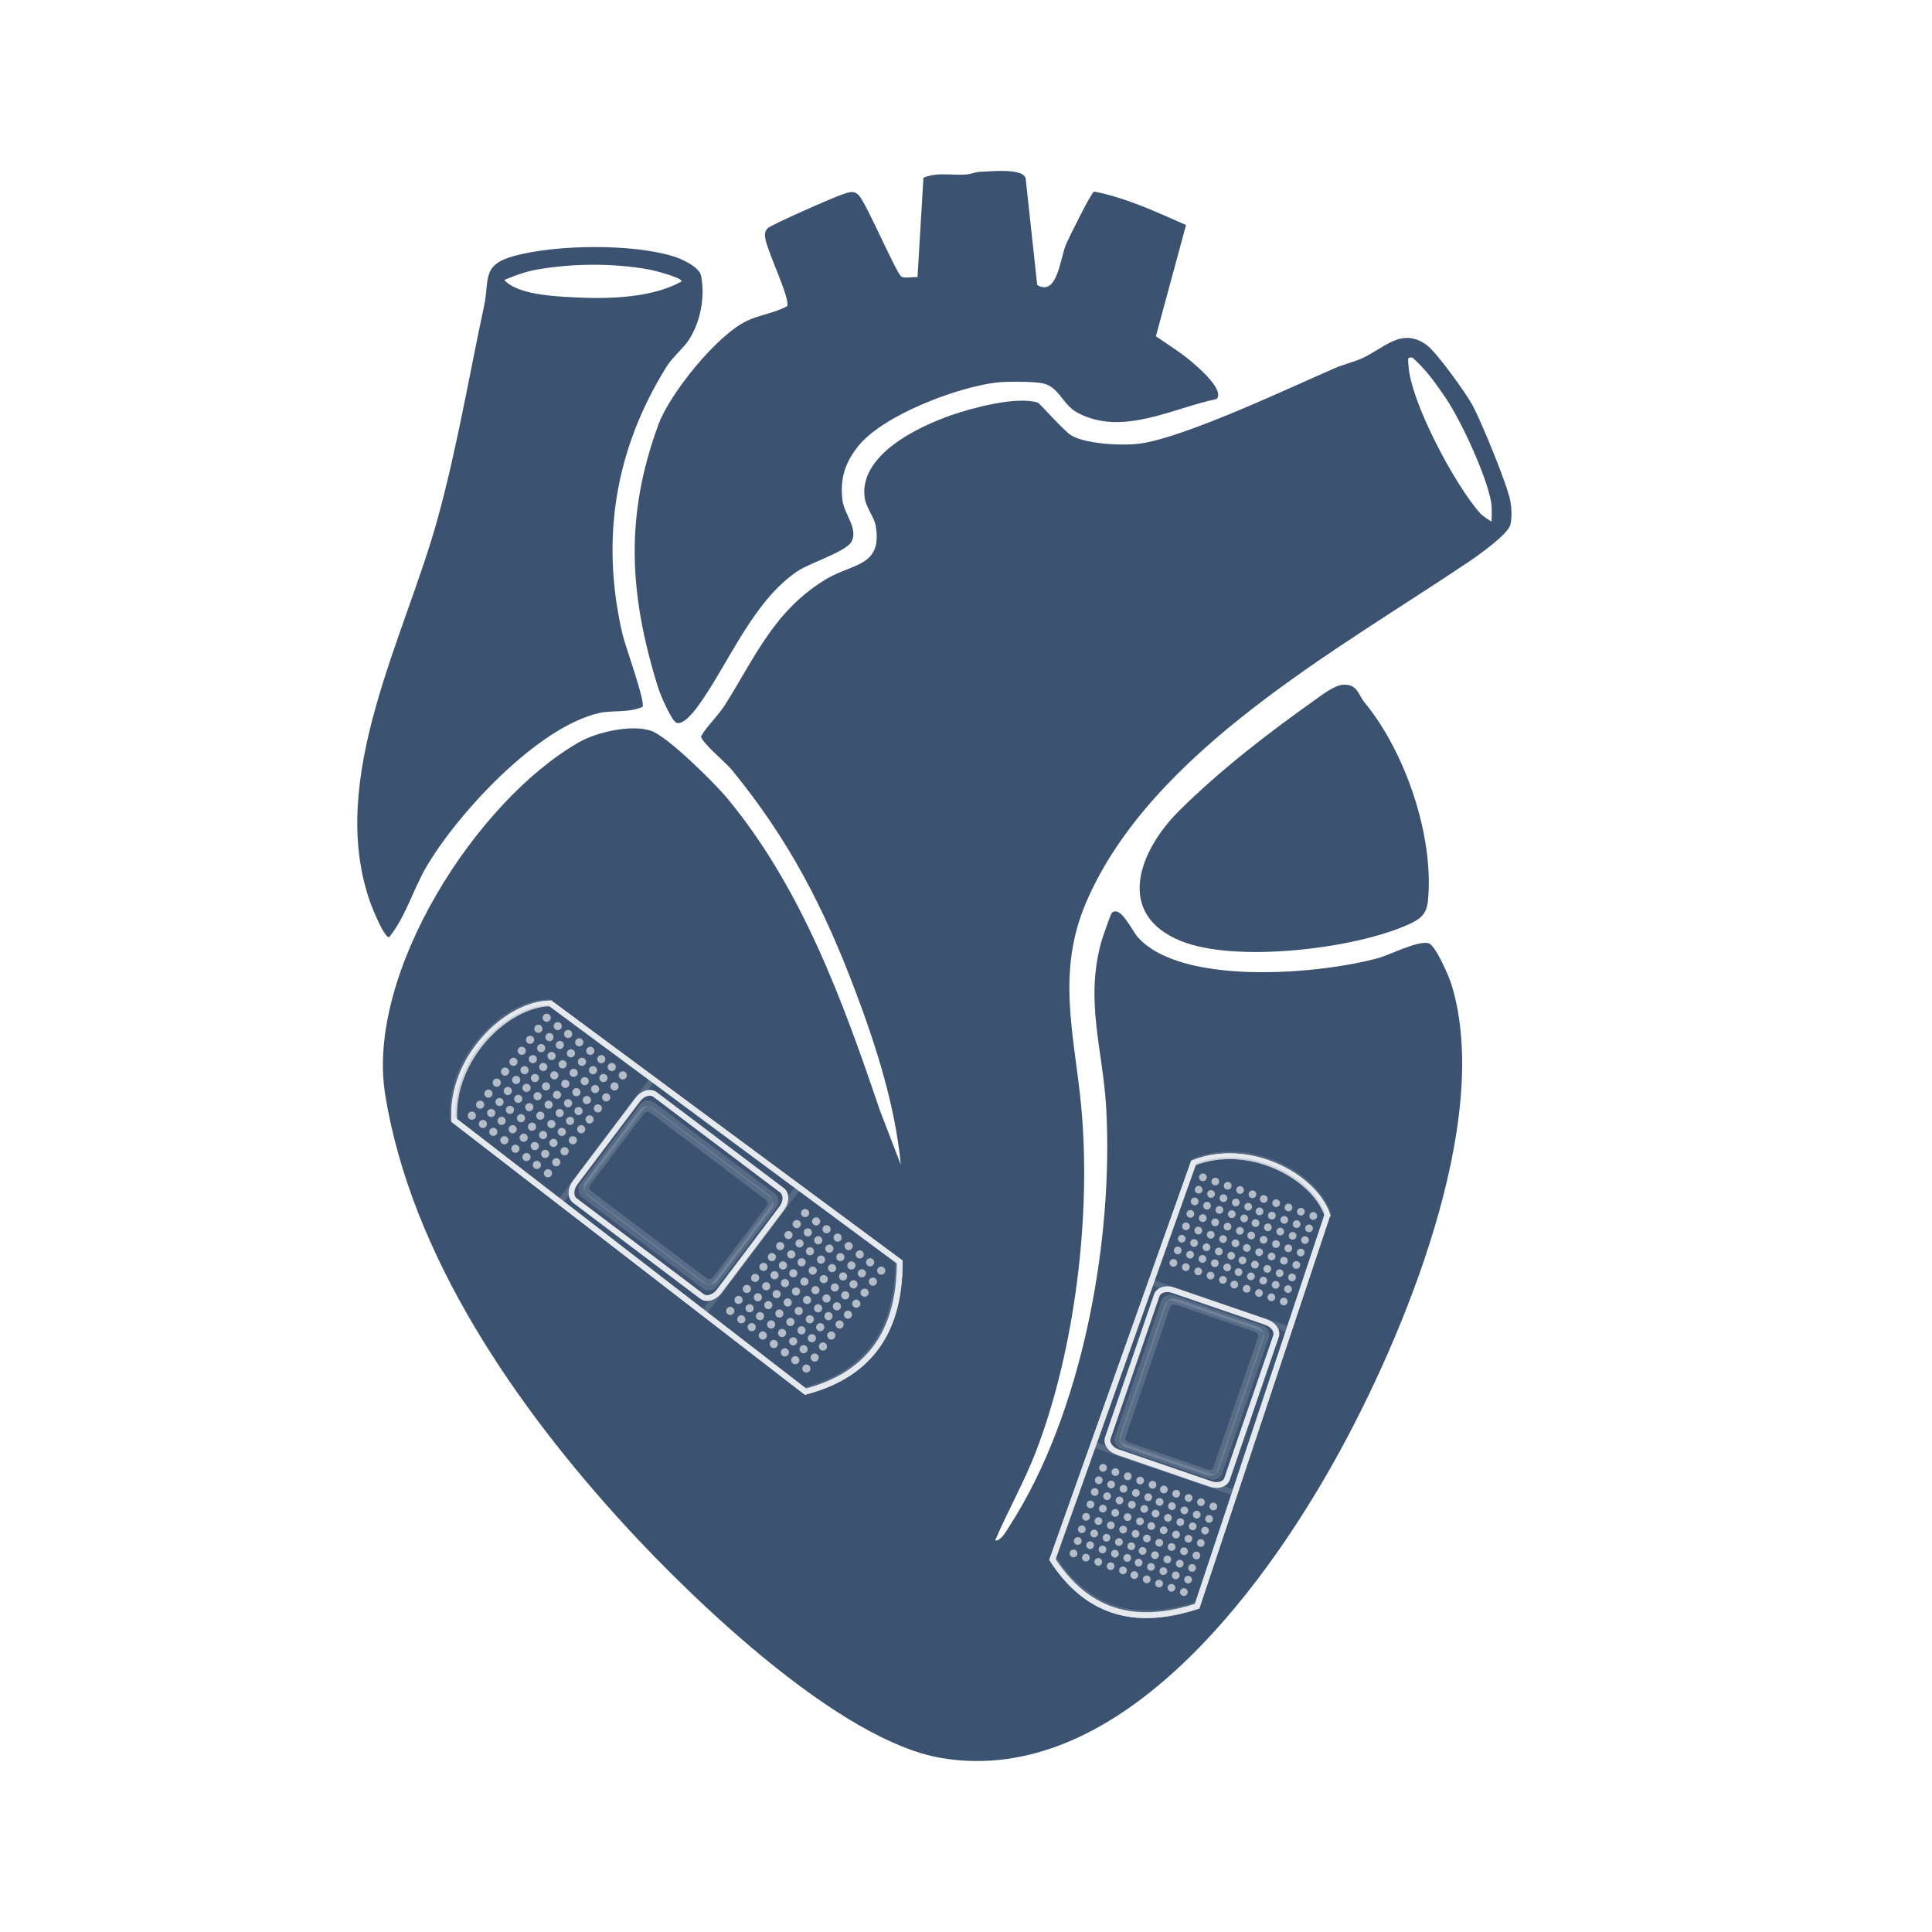
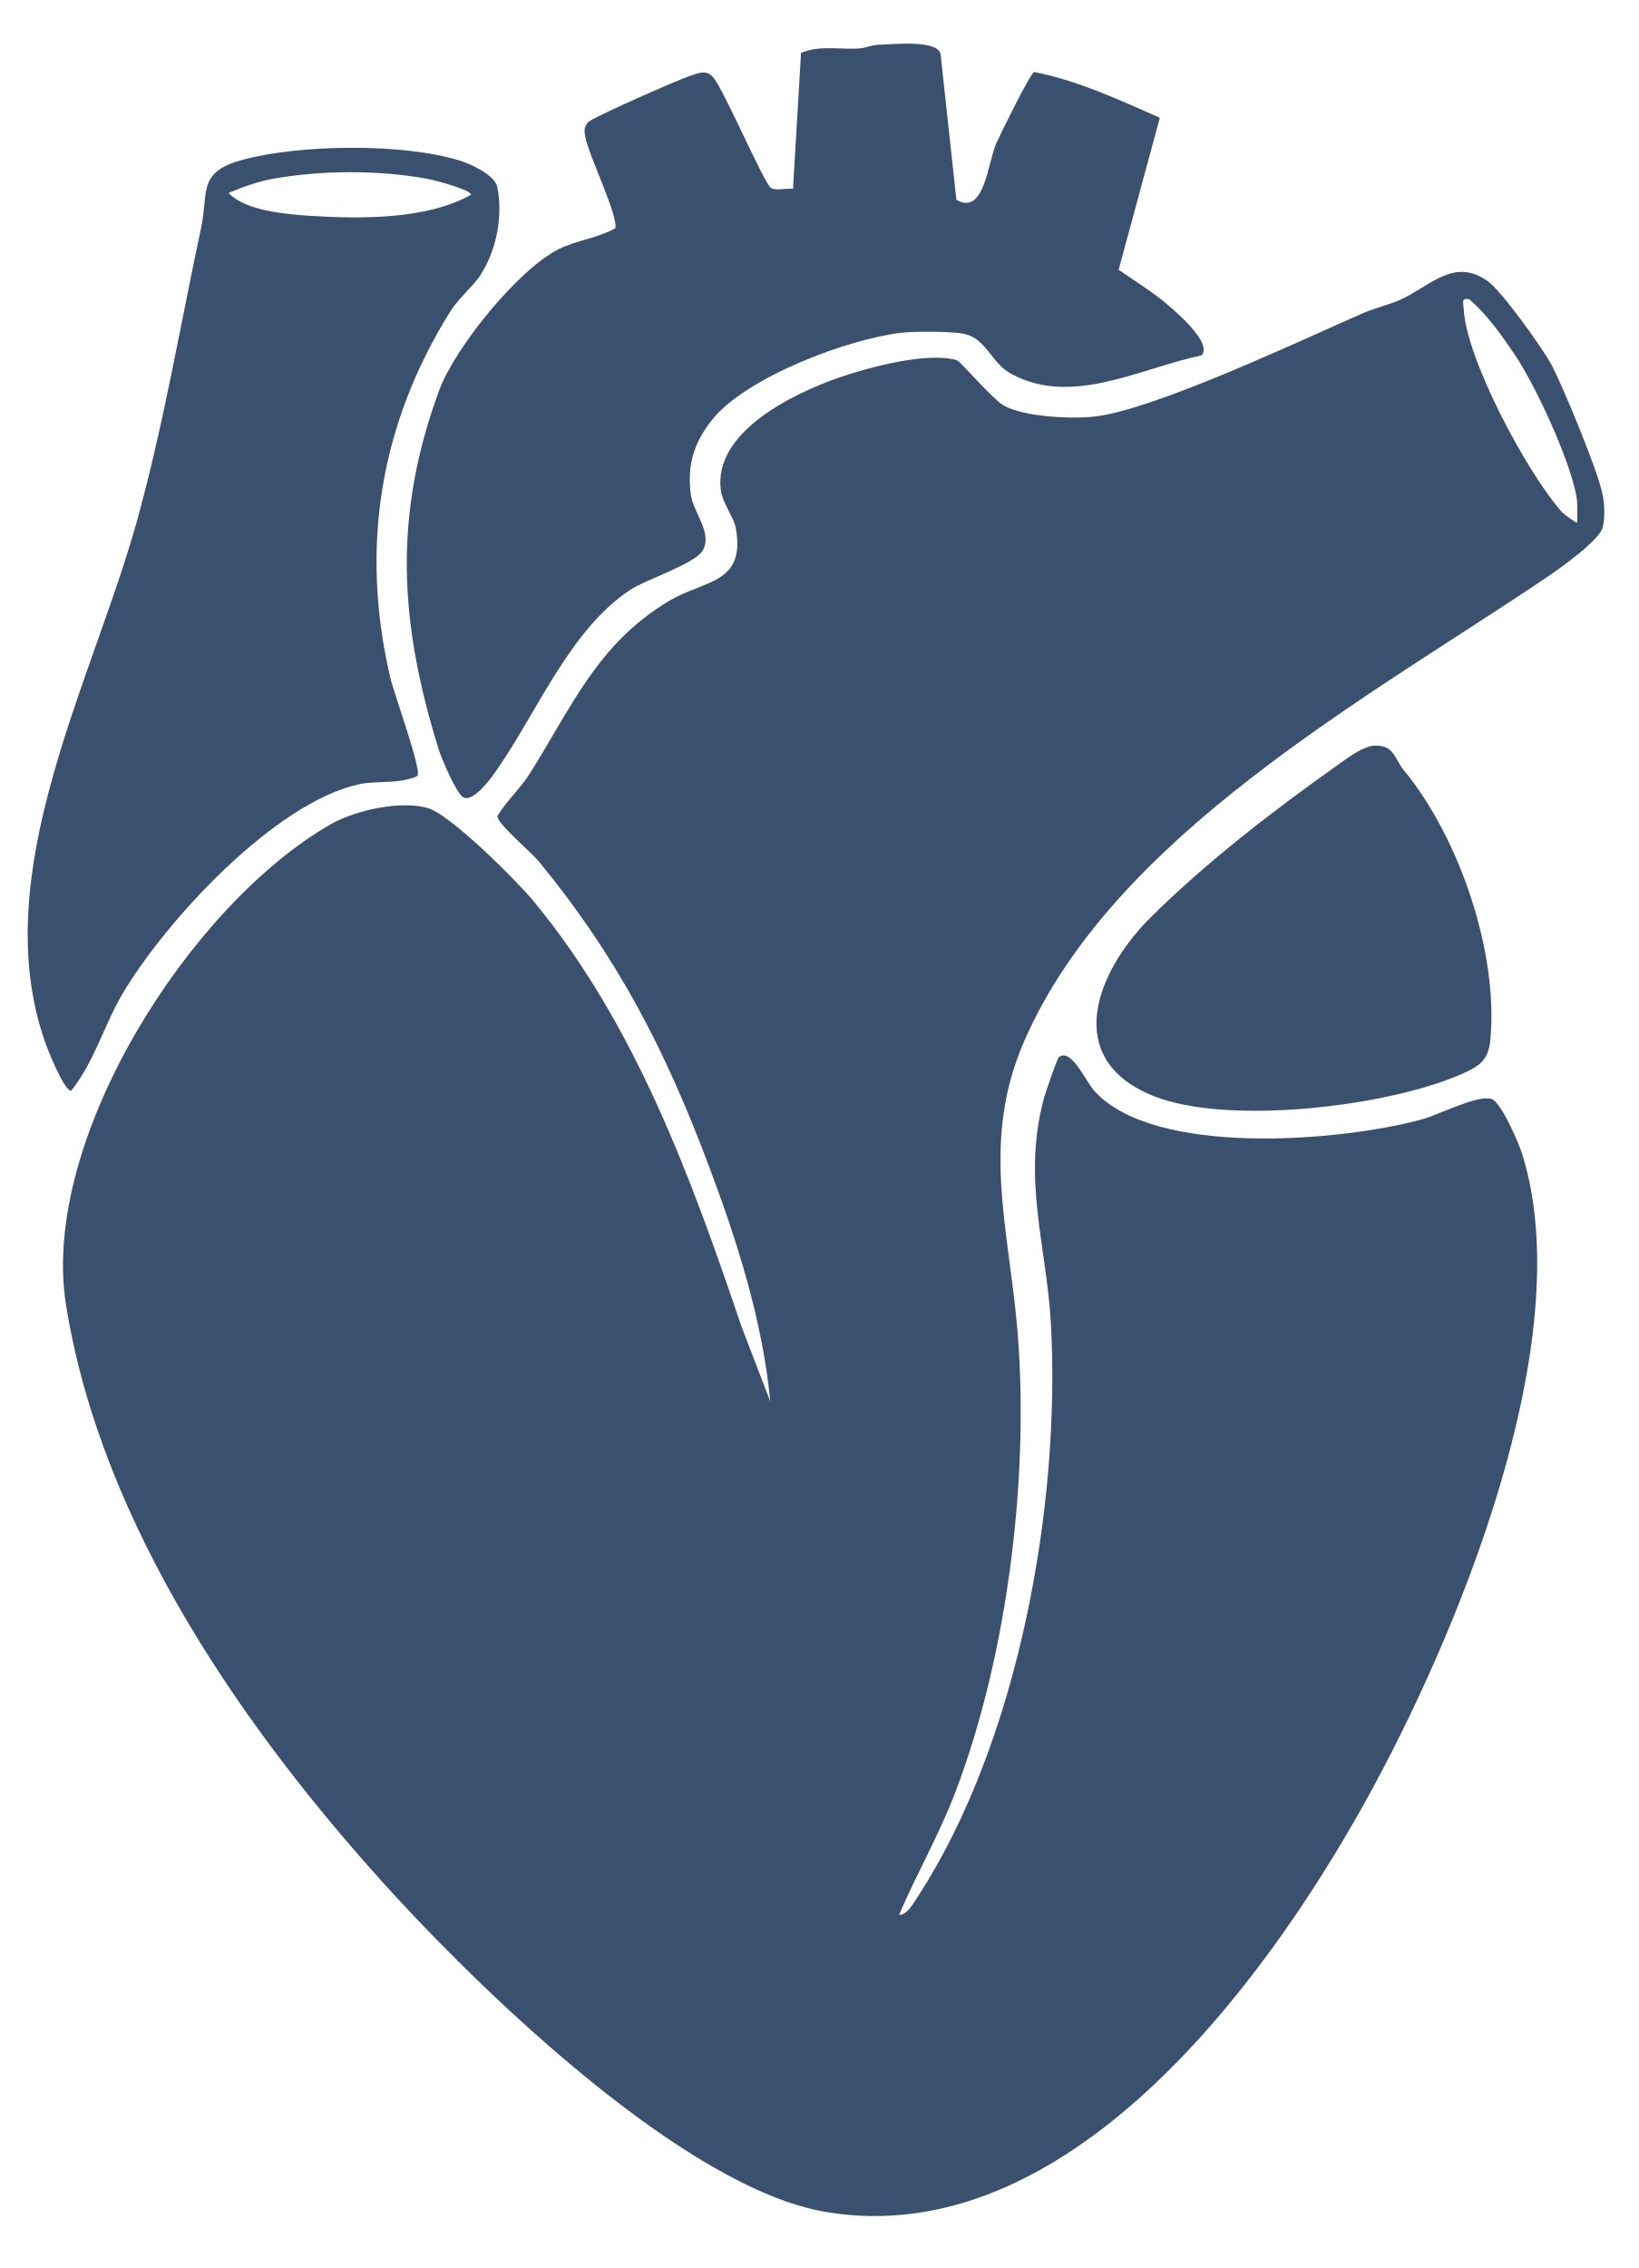
- <svg xmlns="http://www.w3.org/2000/svg" id="Layer_1" data-name="Layer 1" viewBox="0 0 2000.16 2000.16">
+ <svg xmlns="http://www.w3.org/2000/svg" id="Layer_1" data-name="Layer 1" viewBox="0 0 103.83 143.66">
  <defs>
    <style>
-       .cls-1, .cls-2, .cls-3, .cls-4, .cls-5, .cls-6 {
-         fill: #3b5270;
-       }
- 
-       .cls-1, .cls-3, .cls-4, .cls-5, .cls-6 {
-         stroke-miterlimit: 10;
-         stroke-width: 6px;
-       }
- 
-       .cls-1, .cls-5, .cls-6 {
-         stroke: #e6e9ed;
-       }
- 
-       .cls-1, .cls-6 {
-         isolation: isolate;
-       }
- 
-       .cls-3 {
-         stroke: rgba(230, 233, 237, .16);
-       }
- 
-       .cls-7 {
-         fill: #e6e9ed;
-       }
- 
-       .cls-4 {
-         stroke: rgba(230, 233, 237, .18);
-       }
- 
-       .cls-8 {
-         opacity: .7;
-       }
- 
-       .cls-6 {
-         opacity: .16;
+       .cls-1 {
+         fill: #39516f;
      }
    </style>
  </defs>
-   <g>
-     <path class="cls-2" d="M1477.01,357.2c10.38,7.49,41.04,50.33,47.71,62.75,8.77,16.35,36.04,82.42,38.93,98.88,1.27,7.22,1.79,17.42-.01,24.46-2.55,9.93-32.54,31.2-42.49,37.9-135.45,91.38-329.24,196.1-396.61,352.84-31.26,72.72-12.34,136.9-5.31,210.13,10.82,112.71-6.14,252.65-46.58,358.22-12.13,31.65-29.17,61.37-42.43,92.53,6.25.3,11.41-9.65,14.42-14.29,75.95-116.99,108.22-296.13,100.57-433.74-3.32-59.81-22.07-109.56-5.16-171.49,1.02-3.73,9.85-29.46,11.11-30.49,9.27-7.58,20.37,18.23,26.93,25.52,45.41,50.42,187.3,38.24,248.45,21.54,13.03-3.56,41.55-18.61,52.48-15.39,7.25,2.14,21.04,34.16,23.63,42.57,43.44,141.23-50.03,365.77-120.17,491.65-76.64,137.55-226.05,339.94-407.93,309.24-105.21-17.76-255.1-161.86-326.33-239.42-112.29-122.28-222.79-279.98-249.54-448.14-19.87-124.87,94.38-303.63,201.11-364.26,18.31-10.4,54.17-18.46,74.28-11.62,17.14,5.83,66.02,54.32,79.13,70.19,76.93,93.08,119.17,208.9,157.48,322.05l21.91,57.01c-5.75-60.72-25.17-121.64-46.63-178.73-32.96-87.68-69.09-157.69-128.56-230.37-5.79-7.07-31.62-28.57-31.62-34.52,7.06-11.75,17.56-20.98,24.91-32.62,31.26-49.52,50.95-97.96,105.12-130.34,26.95-16.1,58.09-12.74,50.79-55.1-1.45-8.4-10.11-19.16-11.42-28.74-6.06-44.34,55.03-73.56,89.79-85.63,22.14-7.69,67.26-19.75,89.25-13.04,2.41.74,26.63,29.06,34.9,34.02,15.34,9.2,54.17,10.91,71.74,8.37,46.65-6.75,153.35-57.22,200.68-77.85,8.98-3.92,19-6.18,27.47-9.86,23.81-10.35,41.49-33.36,68-14.23ZM1496.72,412.09c-10.14-14.99-20.62-29.81-34.35-41.8-6.22-1.19-4.42,2.79-4.24,7.1,1.56,37.91,48.53,125.46,74.58,154.37,1.65,1.83,11.05,8.56,11.51,7.93.05-6.96.65-13.9-.66-20.84-5.21-27.58-30.79-83.02-46.84-106.75Z" />
-     <path class="cls-2" d="M1073.79,295.1c21.03,12.3,23.8-28.34,29.93-42.33,3.22-7.35,26.02-53.56,28.97-54.5,33.18,6.48,64.52,21.19,95.19,34.67l-31.21,115.21c13.02,8.96,26.88,17.44,38.82,27.93,6.29,5.53,32.22,27.73,24.16,36.97-46.27,9.63-97.97,39.01-144.22,14.18-15.46-8.31-18.79-26.58-35.71-30.33-9.42-2.09-38.07-2.07-48.12-.88-40.44,4.8-117.72,33.72-143.37,66.18-13.62,17.24-18.76,33.81-15.99,56.02,1.79,14.28,17.07,29.79,8.88,43.19-5.93,9.71-42.38,21.48-54.06,29.03-47.05,30.41-72.6,96.51-104.11,140.12-3.53,4.88-15.77,21.17-22.91,17.53-5.26-2.68-16.56-29.32-18.68-36.12-29.96-95.96-34.77-177.16.32-272.51,11.76-31.97,60.01-91.98,91.09-107.05,13.69-6.63,29.08-8.12,42.34-15.58,2.52-9.1-20.35-55.65-22.68-69.38-.78-4.62-1.04-7.09,2.11-10.99,2.66-3.29,68.64-32.31,77.08-35.02,6.75-2.17,12.62-5.3,18.08,1.46,8.67,10.74,38.54,80.65,43.51,83.46,3.85,2.18,11.86-.05,16.67.61l6.13-102.97c13.86-5.96,29.4-2.34,44.08-3.31,4.88-.32,9.62-2.66,14.42-2.81,11.25-.36,45.37-4.25,47.37,7.13l11.93,110.06Z" />
-     <path class="cls-2" d="M713.2,351.85c-5.24,8.09-17.35,18.5-22.89,27.36-53.58,85.83-68.82,178.95-45.77,277.7,2.79,11.97,23.87,69.79,20.68,74.81-13.13,6.31-31.24,3.51-43.98,6.26-64.23,13.88-147.21,103.97-179.67,159.16-14.02,23.85-21.25,51.44-38.73,73.2-5.33.13-17.7-30.81-19.98-37.4-44.26-127.42,36.15-272.71,69.95-394.99,20.21-73.1,32.87-148.98,48.4-221.51,5.86-27.38-3.11-42.32,31.64-51.63,43.56-11.67,121.27-12.67,164.35.59,8.48,2.61,26.82,10.87,28.62,20.19,4.25,21.97-.55,47.59-12.63,66.24ZM522.02,289.9c12.47,13.56,43.46,16.17,61.59,17.33,38.42,2.45,88.2,3.03,122.12-15.93,0-3.99-28.14-11.26-33.63-12.26-36.72-6.71-79.58-6.47-116.35.06-11.63,2.07-22.94,6.2-33.73,10.8Z" />
-     <path class="cls-2" d="M1413.33,728.04c41.69,50.9,71.31,137.61,65.06,203.78-1.4,14.79-7.55,19.53-20.56,25.4-55.54,25.06-178.11,39.87-234.83,17.13-69.45-27.85-43.71-93.83-2.22-135.02,42.98-42.67,93.06-81.06,141.95-115.7,7.33-5.19,19.33-14.4,27.95-14.76,14.91-.62,14.99,9.83,22.64,19.17Z" />
-   </g>
-   <g>
-     <g id="layer1">
-       <g id="g4771">
-         <path id="path4765" class="cls-5" d="M569.79,1038.83l361.7,267.77c-.28,54.37-17.02,112.81-97.49,134.12l-363.62-280.78c-3.92-64.18,54.33-120.64,99.4-121.12h0Z" />
-         <path id="path3181" class="cls-5" d="M569.79,1038.83l361.7,267.77c-.28,54.37-17.02,112.81-97.49,134.12l-363.62-280.78c-3.92-64.18,54.33-120.64,99.4-121.12h0Z" />
-         <path id="path4033" class="cls-6" d="M905.27,1393.63c18.99-25.83,24.35-57.72,24.51-88.3l-102.99-76.29-98.26,130.24,103.79,80.15c35.21-9.32,58.18-25.71,72.94-45.8h0ZM675.74,1117.24l-107.67-79.71c-45.08.48-103.31,56.97-99.39,121.15l111.09,85.76,95.97-127.2Z" />
-         <path id="rect3993" class="cls-1" d="M809.36,1250.87l-64.86,85.97c-4.98,6.59-12.97,8.95-17.86,5.26l-131.38-99.12c-4.89-3.69-4.82-12.02.16-18.62l64.86-85.97c4.98-6.59,12.97-8.95,17.86-5.26l131.38,99.12c4.89,3.69,4.82,12.02-.16,18.62Z" />
-         <rect id="rect3957" class="cls-3" x="643.63" y="1152.1" width="117.53" height="170.92" rx="7.56" ry="7.56" transform="translate(2113.36 1422.2) rotate(127.03)" />
-         <rect id="rect3955" class="cls-4" x="648.52" y="1155.04" width="107.71" height="165.1" rx="7.56" ry="7.56" transform="translate(2113.37 1422.26) rotate(127.03)" />
-       </g>
-     </g>
-     <g class="cls-8">
-       <g>
-         <circle class="cls-7" cx="488.48" cy="1155.03" r="4.22" />
-         <circle class="cls-7" cx="497.08" cy="1143.63" r="4.22" />
-         <circle class="cls-7" cx="505.68" cy="1132.23" r="4.22" />
-         <circle class="cls-7" cx="514.28" cy="1120.83" r="4.22" />
-         <circle class="cls-7" cx="522.88" cy="1109.43" r="4.22" />
-       </g>
-       <g>
-         <circle class="cls-7" cx="499.94" cy="1163.67" r="4.22" />
-         <circle class="cls-7" cx="508.54" cy="1152.27" r="4.22" />
-         <circle class="cls-7" cx="517.14" cy="1140.87" r="4.22" />
-         <circle class="cls-7" cx="525.74" cy="1129.48" r="4.22" />
-         <circle class="cls-7" cx="534.34" cy="1118.08" r="4.22" />
-       </g>
-       <g>
-         <circle class="cls-7" cx="510.72" cy="1171.8" r="4.22" />
-         <circle class="cls-7" cx="519.32" cy="1160.41" r="4.22" />
-         <circle class="cls-7" cx="527.92" cy="1149.01" r="4.22" />
-         <circle class="cls-7" cx="536.52" cy="1137.61" r="4.22" />
-         <circle class="cls-7" cx="545.12" cy="1126.21" r="4.22" />
-       </g>
-       <g>
-         <circle class="cls-7" cx="522.17" cy="1180.45" r="4.22" />
-         <circle class="cls-7" cx="530.77" cy="1169.05" r="4.22" />
-         <circle class="cls-7" cx="539.37" cy="1157.65" r="4.22" />
-         <circle class="cls-7" cx="547.97" cy="1146.25" r="4.22" />
-         <circle class="cls-7" cx="556.57" cy="1134.85" r="4.22" />
-       </g>
-       <g>
-         <circle class="cls-7" cx="533.59" cy="1189.25" r="4.22" />
-         <circle class="cls-7" cx="542.19" cy="1177.85" r="4.22" />
-         <circle class="cls-7" cx="550.79" cy="1166.45" r="4.22" />
-         <circle class="cls-7" cx="559.39" cy="1155.05" r="4.22" />
-         <circle class="cls-7" cx="567.99" cy="1143.65" r="4.22" />
-       </g>
-       <g>
-         <circle class="cls-7" cx="545.04" cy="1197.89" r="4.22" />
-         <circle class="cls-7" cx="553.64" cy="1186.49" r="4.22" />
-         <circle class="cls-7" cx="562.24" cy="1175.09" r="4.22" />
-         <circle class="cls-7" cx="570.84" cy="1163.69" r="4.22" />
-         <circle class="cls-7" cx="579.44" cy="1152.3" r="4.22" />
-       </g>
-       <g>
-         <circle class="cls-7" cx="555.83" cy="1206.02" r="4.22" />
-         <circle class="cls-7" cx="564.43" cy="1194.62" r="4.22" />
-         <circle class="cls-7" cx="573.02" cy="1183.23" r="4.22" />
-         <circle class="cls-7" cx="581.62" cy="1171.83" r="4.22" />
-         <circle class="cls-7" cx="590.22" cy="1160.43" r="4.22" />
-       </g>
-       <g>
-         <circle class="cls-7" cx="567.28" cy="1214.67" r="4.22" />
-         <circle class="cls-7" cx="575.88" cy="1203.27" r="4.22" />
-         <circle class="cls-7" cx="584.48" cy="1191.87" r="4.22" />
-         <circle class="cls-7" cx="593.08" cy="1180.47" r="4.22" />
-         <circle class="cls-7" cx="601.68" cy="1169.07" r="4.22" />
-       </g>
-     </g>
-     <g class="cls-8">
-       <g>
-         <circle class="cls-7" cx="531.58" cy="1099.27" r="4.22" />
-         <circle class="cls-7" cx="540.18" cy="1087.87" r="4.22" />
-         <circle class="cls-7" cx="548.78" cy="1076.47" r="4.22" />
-         <circle class="cls-7" cx="557.38" cy="1065.07" r="4.22" />
-         <circle class="cls-7" cx="565.98" cy="1053.67" r="4.22" />
-       </g>
-       <g>
-         <circle class="cls-7" cx="543.04" cy="1107.91" r="4.22" />
-         <circle class="cls-7" cx="551.64" cy="1096.51" r="4.22" />
-         <circle class="cls-7" cx="560.24" cy="1085.11" r="4.22" />
-         <circle class="cls-7" cx="568.83" cy="1073.71" r="4.22" />
-         <circle class="cls-7" cx="577.43" cy="1062.31" r="4.22" />
-       </g>
-       <g>
-         <circle class="cls-7" cx="553.82" cy="1116.04" r="4.22" />
-         <circle class="cls-7" cx="562.42" cy="1104.64" r="4.22" />
-         <circle class="cls-7" cx="571.02" cy="1093.24" r="4.22" />
-         <circle class="cls-7" cx="579.62" cy="1081.85" r="4.22" />
-         <circle class="cls-7" cx="588.22" cy="1070.45" r="4.22" />
-       </g>
-       <g>
-         <circle class="cls-7" cx="565.27" cy="1124.68" r="4.22" />
-         <circle class="cls-7" cx="573.87" cy="1113.29" r="4.22" />
-         <circle class="cls-7" cx="582.47" cy="1101.89" r="4.22" />
-         <circle class="cls-7" cx="591.07" cy="1090.49" r="4.22" />
-         <circle class="cls-7" cx="599.67" cy="1079.09" r="4.22" />
-       </g>
-       <g>
-         <circle class="cls-7" cx="576.69" cy="1133.48" r="4.22" />
-         <circle class="cls-7" cx="585.29" cy="1122.09" r="4.22" />
-         <circle class="cls-7" cx="593.89" cy="1110.69" r="4.22" />
-         <circle class="cls-7" cx="602.49" cy="1099.29" r="4.22" />
-         <circle class="cls-7" cx="611.09" cy="1087.89" r="4.22" />
-       </g>
-       <g>
-         <circle class="cls-7" cx="588.14" cy="1142.13" r="4.22" />
-         <circle class="cls-7" cx="596.74" cy="1130.73" r="4.22" />
-         <circle class="cls-7" cx="605.34" cy="1119.33" r="4.22" />
-         <circle class="cls-7" cx="613.94" cy="1107.93" r="4.22" />
-         <circle class="cls-7" cx="622.54" cy="1096.53" r="4.22" />
-       </g>
-       <g>
-         <circle class="cls-7" cx="598.92" cy="1150.26" r="4.22" />
-         <circle class="cls-7" cx="607.52" cy="1138.86" r="4.22" />
-         <circle class="cls-7" cx="616.12" cy="1127.46" r="4.22" />
-         <circle class="cls-7" cx="624.72" cy="1116.06" r="4.22" />
-         <circle class="cls-7" cx="633.32" cy="1104.67" r="4.22" />
-       </g>
-       <g>
-         <circle class="cls-7" cx="610.38" cy="1158.9" r="4.22" />
-         <circle class="cls-7" cx="618.98" cy="1147.5" r="4.22" />
-         <circle class="cls-7" cx="627.58" cy="1136.11" r="4.22" />
-         <circle class="cls-7" cx="636.18" cy="1124.71" r="4.22" />
-         <circle class="cls-7" cx="644.78" cy="1113.31" r="4.22" />
-       </g>
-     </g>
-     <g class="cls-8">
-       <g>
-         <circle class="cls-7" cx="756" cy="1357.2" r="4.22" />
-         <circle class="cls-7" cx="764.6" cy="1345.8" r="4.22" />
-         <circle class="cls-7" cx="773.2" cy="1334.4" r="4.22" />
-         <circle class="cls-7" cx="781.8" cy="1323" r="4.22" />
-         <circle class="cls-7" cx="790.4" cy="1311.61" r="4.22" />
-       </g>
-       <g>
-         <circle class="cls-7" cx="767.45" cy="1365.84" r="4.22" />
-         <circle class="cls-7" cx="776.05" cy="1354.44" r="4.22" />
-         <circle class="cls-7" cx="784.65" cy="1343.04" r="4.22" />
-         <circle class="cls-7" cx="793.25" cy="1331.65" r="4.22" />
-         <circle class="cls-7" cx="801.85" cy="1320.25" r="4.22" />
-       </g>
-       <g>
-         <circle class="cls-7" cx="778.23" cy="1373.98" r="4.22" />
-         <circle class="cls-7" cx="786.83" cy="1362.58" r="4.22" />
-         <circle class="cls-7" cx="795.43" cy="1351.18" r="4.22" />
-         <circle class="cls-7" cx="804.03" cy="1339.78" r="4.22" />
-         <circle class="cls-7" cx="812.63" cy="1328.38" r="4.22" />
-       </g>
-       <g>
-         <circle class="cls-7" cx="789.69" cy="1382.62" r="4.22" />
-         <circle class="cls-7" cx="798.29" cy="1371.22" r="4.22" />
-         <circle class="cls-7" cx="806.89" cy="1359.82" r="4.22" />
-         <circle class="cls-7" cx="815.49" cy="1348.42" r="4.22" />
-         <circle class="cls-7" cx="824.09" cy="1337.02" r="4.22" />
-       </g>
-       <g>
-         <circle class="cls-7" cx="801.11" cy="1391.42" r="4.22" />
-         <circle class="cls-7" cx="809.71" cy="1380.02" r="4.22" />
-         <circle class="cls-7" cx="818.31" cy="1368.62" r="4.22" />
-         <circle class="cls-7" cx="826.91" cy="1357.22" r="4.22" />
-         <circle class="cls-7" cx="835.5" cy="1345.82" r="4.22" />
-       </g>
-       <g>
-         <circle class="cls-7" cx="812.56" cy="1400.06" r="4.22" />
-         <circle class="cls-7" cx="821.16" cy="1388.66" r="4.22" />
-         <circle class="cls-7" cx="829.76" cy="1377.26" r="4.22" />
-         <circle class="cls-7" cx="838.36" cy="1365.86" r="4.22" />
-         <circle class="cls-7" cx="846.96" cy="1354.47" r="4.22" />
-       </g>
-       <g>
-         <circle class="cls-7" cx="823.34" cy="1408.19" r="4.22" />
-         <circle class="cls-7" cx="831.94" cy="1396.8" r="4.22" />
-         <circle class="cls-7" cx="840.54" cy="1385.4" r="4.22" />
-         <circle class="cls-7" cx="849.14" cy="1374" r="4.22" />
-         <circle class="cls-7" cx="857.74" cy="1362.6" r="4.22" />
-       </g>
-       <g>
-         <circle class="cls-7" cx="834.8" cy="1416.84" r="4.22" />
-         <circle class="cls-7" cx="843.4" cy="1405.44" r="4.22" />
-         <circle class="cls-7" cx="852" cy="1394.04" r="4.22" />
-         <circle class="cls-7" cx="860.6" cy="1382.64" r="4.22" />
-         <circle class="cls-7" cx="869.19" cy="1371.24" r="4.22" />
-       </g>
-     </g>
-     <g class="cls-8">
-       <g>
-         <circle class="cls-7" cx="799.1" cy="1301.44" r="4.22" />
-         <circle class="cls-7" cx="807.7" cy="1290.04" r="4.22" />
-         <circle class="cls-7" cx="816.3" cy="1278.64" r="4.22" />
-         <circle class="cls-7" cx="824.9" cy="1267.24" r="4.22" />
-         <circle class="cls-7" cx="833.5" cy="1255.84" r="4.22" />
-       </g>
-       <g>
-         <circle class="cls-7" cx="810.55" cy="1310.08" r="4.22" />
-         <circle class="cls-7" cx="819.15" cy="1298.68" r="4.22" />
-         <circle class="cls-7" cx="827.75" cy="1287.28" r="4.22" />
-         <circle class="cls-7" cx="836.35" cy="1275.88" r="4.22" />
-         <circle class="cls-7" cx="844.95" cy="1264.48" r="4.22" />
-       </g>
-       <g>
-         <circle class="cls-7" cx="821.33" cy="1318.21" r="4.22" />
-         <circle class="cls-7" cx="829.93" cy="1306.81" r="4.22" />
-         <circle class="cls-7" cx="838.53" cy="1295.42" r="4.22" />
-         <circle class="cls-7" cx="847.13" cy="1284.02" r="4.22" />
-         <circle class="cls-7" cx="855.73" cy="1272.62" r="4.22" />
-       </g>
-       <g>
-         <circle class="cls-7" cx="832.79" cy="1326.85" r="4.22" />
-         <circle class="cls-7" cx="841.39" cy="1315.46" r="4.22" />
-         <circle class="cls-7" cx="849.99" cy="1304.06" r="4.22" />
-         <circle class="cls-7" cx="858.59" cy="1292.66" r="4.22" />
-         <circle class="cls-7" cx="867.19" cy="1281.26" r="4.22" />
-       </g>
-       <g>
-         <circle class="cls-7" cx="844.21" cy="1335.66" r="4.22" />
-         <circle class="cls-7" cx="852.8" cy="1324.26" r="4.22" />
-         <circle class="cls-7" cx="861.4" cy="1312.86" r="4.22" />
-         <circle class="cls-7" cx="870" cy="1301.46" r="4.22" />
-         <circle class="cls-7" cx="878.6" cy="1290.06" r="4.22" />
-       </g>
-       <g>
-         <circle class="cls-7" cx="855.66" cy="1344.3" r="4.22" />
-         <circle class="cls-7" cx="864.26" cy="1332.9" r="4.22" />
-         <circle class="cls-7" cx="872.86" cy="1321.5" r="4.22" />
-         <circle class="cls-7" cx="881.46" cy="1310.1" r="4.22" />
-         <circle class="cls-7" cx="890.06" cy="1298.7" r="4.22" />
-       </g>
-       <g>
-         <circle class="cls-7" cx="866.44" cy="1352.43" r="4.22" />
-         <circle class="cls-7" cx="875.04" cy="1341.03" r="4.22" />
-         <circle class="cls-7" cx="883.64" cy="1329.63" r="4.22" />
-         <circle class="cls-7" cx="892.24" cy="1318.24" r="4.22" />
-         <circle class="cls-7" cx="900.84" cy="1306.84" r="4.22" />
-       </g>
-       <g>
-         <circle class="cls-7" cx="877.9" cy="1361.07" r="4.22" />
-         <circle class="cls-7" cx="886.49" cy="1349.67" r="4.22" />
-         <circle class="cls-7" cx="895.09" cy="1338.28" r="4.22" />
-         <circle class="cls-7" cx="903.69" cy="1326.88" r="4.22" />
-         <circle class="cls-7" cx="912.29" cy="1315.48" r="4.22" />
-       </g>
-     </g>
-   </g>
-   <g>
-     <g id="layer1-2" data-name="layer1">
-       <g id="g4771-2" data-name="g4771">
-         <path id="path4765-2" data-name="path4765" class="cls-5" d="M1374.1,1257.9l-134.84,405.02c-49.11,15.77-106.73,17.9-149.65-48.38l146-410.58c56.71-22.44,124.78,13.43,138.5,53.93h0Z" />
-         <path id="path3181-2" data-name="path3181" class="cls-5" d="M1374.1,1257.9l-134.84,405.02c-49.11,15.77-106.73,17.9-149.65-48.38l146-410.58c56.71-22.44,124.78,13.43,138.5,53.93h0Z" />
-         <path id="path4033-2" data-name="path4033" class="cls-6" d="M1153.07,1664.92c28.88,9.51,59.22,4.95,86.84-3.92l38.44-115.33-146.38-50.21-41.68,117.2c18.78,29,40.33,44.88,62.79,52.27h0ZM1334.63,1376.52l40.14-120.56c-13.72-40.5-81.81-76.35-138.52-53.91l-44.59,125.43,142.97,49.04Z" />
-         <path id="rect3993-2" data-name="rect3993" class="cls-1" d="M1253.53,1536.38l-96.62-33.15c-7.41-2.54-11.89-9.06-10.01-14.55l50.65-147.66c1.88-5.49,9.42-7.88,16.83-5.34l96.62,33.15c7.41,2.54,11.89,9.06,10.01,14.55l-50.65,147.66c-1.88,5.49-9.42,7.88-16.83,5.34Z" />
-         <rect id="rect3957-2" data-name="rect3957" class="cls-3" x="1178.26" y="1354.95" width="111.48" height="162.13" rx="7.17" ry="7.17" transform="translate(1935.29 3194.74) rotate(-161.07)" />
-         <rect id="rect3955-2" data-name="rect3955" class="cls-4" x="1182.88" y="1357.71" width="102.17" height="156.61" rx="7.17" ry="7.17" transform="translate(1935.22 3194.73) rotate(-161.07)" />
-       </g>
-     </g>
-     <g class="cls-8">
-       <g>
-         <circle class="cls-7" cx="1245.38" cy="1218.83" r="4" />
-         <circle class="cls-7" cx="1258.19" cy="1223.22" r="4" />
-         <circle class="cls-7" cx="1271" cy="1227.62" r="4" />
-         <circle class="cls-7" cx="1283.82" cy="1232.01" r="4" />
-         <circle class="cls-7" cx="1296.63" cy="1236.41" r="4" />
-       </g>
-       <g>
-         <circle class="cls-7" cx="1240.97" cy="1231.7" r="4" />
-         <circle class="cls-7" cx="1253.78" cy="1236.1" r="4" />
-         <circle class="cls-7" cx="1266.59" cy="1240.49" r="4" />
-         <circle class="cls-7" cx="1279.4" cy="1244.89" r="4" />
-         <circle class="cls-7" cx="1292.21" cy="1249.28" r="4" />
-       </g>
-       <g>
-         <circle class="cls-7" cx="1236.81" cy="1243.82" r="4" />
-         <circle class="cls-7" cx="1249.62" cy="1248.22" r="4" />
-         <circle class="cls-7" cx="1262.43" cy="1252.61" r="4" />
-         <circle class="cls-7" cx="1275.24" cy="1257" r="4" />
-         <circle class="cls-7" cx="1288.05" cy="1261.4" r="4" />
-       </g>
-       <g>
-         <circle class="cls-7" cx="1232.39" cy="1256.69" r="4" />
-         <circle class="cls-7" cx="1245.2" cy="1261.09" r="4" />
-         <circle class="cls-7" cx="1258.01" cy="1265.48" r="4" />
-         <circle class="cls-7" cx="1270.83" cy="1269.88" r="4" />
-         <circle class="cls-7" cx="1283.64" cy="1274.27" r="4" />
-       </g>
-       <g>
-         <circle class="cls-7" cx="1227.82" cy="1269.58" r="4" />
-         <circle class="cls-7" cx="1240.63" cy="1273.98" r="4" />
-         <circle class="cls-7" cx="1253.44" cy="1278.37" r="4" />
-         <circle class="cls-7" cx="1266.26" cy="1282.77" r="4" />
-         <circle class="cls-7" cx="1279.07" cy="1287.16" r="4" />
-       </g>
-       <g>
-         <circle class="cls-7" cx="1223.41" cy="1282.46" r="4" />
-         <circle class="cls-7" cx="1236.22" cy="1286.85" r="4" />
-         <circle class="cls-7" cx="1249.03" cy="1291.25" r="4" />
-         <circle class="cls-7" cx="1261.84" cy="1295.64" r="4" />
-         <circle class="cls-7" cx="1274.65" cy="1300.04" r="4" />
-       </g>
-       <g>
-         <circle class="cls-7" cx="1219.25" cy="1294.57" r="4" />
-         <circle class="cls-7" cx="1232.06" cy="1298.97" r="4" />
-         <circle class="cls-7" cx="1244.87" cy="1303.36" r="4" />
-         <circle class="cls-7" cx="1257.68" cy="1307.76" r="4" />
-         <circle class="cls-7" cx="1270.49" cy="1312.15" r="4" />
-       </g>
-       <g>
-         <circle class="cls-7" cx="1214.83" cy="1307.45" r="4" />
-         <circle class="cls-7" cx="1227.64" cy="1311.84" r="4" />
-         <circle class="cls-7" cx="1240.46" cy="1316.24" r="4" />
-         <circle class="cls-7" cx="1253.27" cy="1320.63" r="4" />
-         <circle class="cls-7" cx="1266.08" cy="1325.03" r="4" />
-       </g>
-     </g>
-     <g class="cls-8">
-       <g>
-         <circle class="cls-7" cx="1308.36" cy="1241.26" r="4" />
-         <circle class="cls-7" cx="1321.17" cy="1245.65" r="4" />
-         <circle class="cls-7" cx="1333.98" cy="1250.05" r="4" />
-         <circle class="cls-7" cx="1346.79" cy="1254.44" r="4" />
-         <circle class="cls-7" cx="1359.6" cy="1258.83" r="4" />
-       </g>
-       <g>
-         <circle class="cls-7" cx="1303.94" cy="1254.13" r="4" />
-         <circle class="cls-7" cx="1316.75" cy="1258.52" r="4" />
-         <circle class="cls-7" cx="1329.56" cy="1262.92" r="4" />
-         <circle class="cls-7" cx="1342.38" cy="1267.31" r="4" />
-         <circle class="cls-7" cx="1355.19" cy="1271.71" r="4" />
-       </g>
-       <g>
-         <circle class="cls-7" cx="1299.79" cy="1266.25" r="4" />
-         <circle class="cls-7" cx="1312.6" cy="1270.64" r="4" />
-         <circle class="cls-7" cx="1325.41" cy="1275.04" r="4" />
-         <circle class="cls-7" cx="1338.22" cy="1279.43" r="4" />
-         <circle class="cls-7" cx="1351.03" cy="1283.83" r="4" />
-       </g>
-       <g>
-         <circle class="cls-7" cx="1295.37" cy="1279.12" r="4" />
-         <circle class="cls-7" cx="1308.18" cy="1283.52" r="4" />
-         <circle class="cls-7" cx="1320.99" cy="1287.91" r="4" />
-         <circle class="cls-7" cx="1333.8" cy="1292.31" r="4" />
-         <circle class="cls-7" cx="1346.61" cy="1296.7" r="4" />
-       </g>
-       <g>
-         <circle class="cls-7" cx="1290.8" cy="1292.01" r="4" />
-         <circle class="cls-7" cx="1303.61" cy="1296.4" r="4" />
-         <circle class="cls-7" cx="1316.42" cy="1300.8" r="4" />
-         <circle class="cls-7" cx="1329.23" cy="1305.19" r="4" />
-         <circle class="cls-7" cx="1342.04" cy="1309.59" r="4" />
-       </g>
-       <g>
-         <circle class="cls-7" cx="1286.38" cy="1304.88" r="4" />
-         <circle class="cls-7" cx="1299.19" cy="1309.28" r="4" />
-         <circle class="cls-7" cx="1312.01" cy="1313.67" r="4" />
-         <circle class="cls-7" cx="1324.82" cy="1318.07" r="4" />
-         <circle class="cls-7" cx="1337.63" cy="1322.46" r="4" />
-       </g>
-       <g>
-         <circle class="cls-7" cx="1282.23" cy="1317" r="4" />
-         <circle class="cls-7" cx="1295.04" cy="1321.39" r="4" />
-         <circle class="cls-7" cx="1307.85" cy="1325.79" r="4" />
-         <circle class="cls-7" cx="1320.66" cy="1330.18" r="4" />
-         <circle class="cls-7" cx="1333.47" cy="1334.58" r="4" />
-       </g>
-       <g>
-         <circle class="cls-7" cx="1277.81" cy="1329.87" r="4" />
-         <circle class="cls-7" cx="1290.62" cy="1334.27" r="4" />
-         <circle class="cls-7" cx="1303.43" cy="1338.66" r="4" />
-         <circle class="cls-7" cx="1316.24" cy="1343.06" r="4" />
-         <circle class="cls-7" cx="1329.05" cy="1347.45" r="4" />
-       </g>
-     </g>
-     <g class="cls-8">
-       <g>
-         <circle class="cls-7" cx="1141.93" cy="1519.6" r="4" />
-         <circle class="cls-7" cx="1154.74" cy="1524" r="4" />
-         <circle class="cls-7" cx="1167.55" cy="1528.39" r="4" />
-         <circle class="cls-7" cx="1180.37" cy="1532.79" r="4" />
-         <circle class="cls-7" cx="1193.18" cy="1537.18" r="4" />
-       </g>
-       <g>
-         <circle class="cls-7" cx="1137.52" cy="1532.48" r="4" />
-         <circle class="cls-7" cx="1150.33" cy="1536.87" r="4" />
-         <circle class="cls-7" cx="1163.14" cy="1541.26" r="4" />
-         <circle class="cls-7" cx="1175.95" cy="1545.66" r="4" />
-         <circle class="cls-7" cx="1188.76" cy="1550.05" r="4" />
-       </g>
-       <g>
-         <circle class="cls-7" cx="1133.36" cy="1544.59" r="4" />
-         <circle class="cls-7" cx="1146.17" cy="1548.99" r="4" />
-         <circle class="cls-7" cx="1158.98" cy="1553.38" r="4" />
-         <circle class="cls-7" cx="1171.79" cy="1557.78" r="4" />
-         <circle class="cls-7" cx="1184.6" cy="1562.17" r="4" />
-       </g>
-       <g>
-         <circle class="cls-7" cx="1128.94" cy="1557.47" r="4" />
-         <circle class="cls-7" cx="1141.75" cy="1561.86" r="4" />
-         <circle class="cls-7" cx="1154.57" cy="1566.26" r="4" />
-         <circle class="cls-7" cx="1167.38" cy="1570.65" r="4" />
-         <circle class="cls-7" cx="1180.19" cy="1575.05" r="4" />
-       </g>
-       <g>
-         <circle class="cls-7" cx="1124.37" cy="1570.35" r="4" />
-         <circle class="cls-7" cx="1137.18" cy="1574.75" r="4" />
-         <circle class="cls-7" cx="1150" cy="1579.14" r="4" />
-         <circle class="cls-7" cx="1162.81" cy="1583.54" r="4" />
-         <circle class="cls-7" cx="1175.62" cy="1587.93" r="4" />
-       </g>
-       <g>
-         <circle class="cls-7" cx="1119.96" cy="1583.23" r="4" />
-         <circle class="cls-7" cx="1132.77" cy="1587.62" r="4" />
-         <circle class="cls-7" cx="1145.58" cy="1592.02" r="4" />
-         <circle class="cls-7" cx="1158.39" cy="1596.41" r="4" />
-         <circle class="cls-7" cx="1171.2" cy="1600.81" r="4" />
-       </g>
-       <g>
-         <circle class="cls-7" cx="1115.8" cy="1595.35" r="4" />
-         <circle class="cls-7" cx="1128.61" cy="1599.74" r="4" />
-         <circle class="cls-7" cx="1141.42" cy="1604.14" r="4" />
-         <circle class="cls-7" cx="1154.23" cy="1608.53" r="4" />
-         <circle class="cls-7" cx="1167.04" cy="1612.92" r="4" />
-       </g>
-       <g>
-         <circle class="cls-7" cx="1111.38" cy="1608.22" r="4" />
-         <circle class="cls-7" cx="1124.19" cy="1612.61" r="4" />
-         <circle class="cls-7" cx="1137.01" cy="1617.01" r="4" />
-         <circle class="cls-7" cx="1149.82" cy="1621.4" r="4" />
-         <circle class="cls-7" cx="1162.63" cy="1625.8" r="4" />
-       </g>
-     </g>
-     <g class="cls-8">
-       <g>
-         <circle class="cls-7" cx="1204.91" cy="1542.03" r="4" />
-         <circle class="cls-7" cx="1217.72" cy="1546.42" r="4" />
-         <circle class="cls-7" cx="1230.53" cy="1550.82" r="4" />
-         <circle class="cls-7" cx="1243.34" cy="1555.21" r="4" />
-         <circle class="cls-7" cx="1256.15" cy="1559.61" r="4" />
-       </g>
-       <g>
-         <circle class="cls-7" cx="1200.49" cy="1554.9" r="4" />
-         <circle class="cls-7" cx="1213.3" cy="1559.3" r="4" />
-         <circle class="cls-7" cx="1226.12" cy="1563.69" r="4" />
-         <circle class="cls-7" cx="1238.93" cy="1568.09" r="4" />
-         <circle class="cls-7" cx="1251.74" cy="1572.48" r="4" />
-       </g>
-       <g>
-         <circle class="cls-7" cx="1196.34" cy="1567.02" r="4" />
-         <circle class="cls-7" cx="1209.15" cy="1571.41" r="4" />
-         <circle class="cls-7" cx="1221.96" cy="1575.81" r="4" />
-         <circle class="cls-7" cx="1234.77" cy="1580.2" r="4" />
-         <circle class="cls-7" cx="1247.58" cy="1584.6" r="4" />
-       </g>
-       <g>
-         <circle class="cls-7" cx="1191.92" cy="1579.89" r="4" />
-         <circle class="cls-7" cx="1204.73" cy="1584.29" r="4" />
-         <circle class="cls-7" cx="1217.54" cy="1588.68" r="4" />
-         <circle class="cls-7" cx="1230.35" cy="1593.08" r="4" />
-         <circle class="cls-7" cx="1243.17" cy="1597.47" r="4" />
-       </g>
-       <g>
-         <circle class="cls-7" cx="1187.35" cy="1592.78" r="4" />
-         <circle class="cls-7" cx="1200.16" cy="1597.18" r="4" />
-         <circle class="cls-7" cx="1212.97" cy="1601.57" r="4" />
-         <circle class="cls-7" cx="1225.78" cy="1605.97" r="4" />
-         <circle class="cls-7" cx="1238.59" cy="1610.36" r="4" />
-       </g>
-       <g>
-         <circle class="cls-7" cx="1182.93" cy="1605.66" r="4" />
-         <circle class="cls-7" cx="1195.74" cy="1610.05" r="4" />
-         <circle class="cls-7" cx="1208.56" cy="1614.44" r="4" />
-         <circle class="cls-7" cx="1221.37" cy="1618.84" r="4" />
-         <circle class="cls-7" cx="1234.18" cy="1623.23" r="4" />
-       </g>
-       <g>
-         <circle class="cls-7" cx="1178.78" cy="1617.77" r="4" />
-         <circle class="cls-7" cx="1191.59" cy="1622.17" r="4" />
-         <circle class="cls-7" cx="1204.4" cy="1626.56" r="4" />
-         <circle class="cls-7" cx="1217.21" cy="1630.96" r="4" />
-         <circle class="cls-7" cx="1230.02" cy="1635.35" r="4" />
-       </g>
-       <g>
-         <circle class="cls-7" cx="1174.36" cy="1630.65" r="4" />
-         <circle class="cls-7" cx="1187.17" cy="1635.04" r="4" />
-         <circle class="cls-7" cx="1199.98" cy="1639.44" r="4" />
-         <circle class="cls-7" cx="1212.79" cy="1643.83" r="4" />
-         <circle class="cls-7" cx="1225.61" cy="1648.23" r="4" />
-       </g>
-     </g>
-   </g>
+   <path class="cls-1" d="M94.3,17.85c.87.63,3.43,4.21,3.99,5.25.73,1.37,3.01,6.89,3.25,8.26.11.6.15,1.46,0,2.04-.21.83-2.72,2.61-3.55,3.17-11.32,7.64-27.52,16.39-33.15,29.49-2.61,6.08-1.03,11.44-.44,17.56.9,9.42-.51,21.12-3.89,29.94-1.01,2.65-2.44,5.13-3.55,7.73.52.03.95-.81,1.21-1.19,6.35-9.78,9.04-24.75,8.41-36.25-.28-5-1.84-9.16-.43-14.33.09-.31.82-2.46.93-2.55.78-.63,1.7,1.52,2.25,2.13,3.8,4.21,15.65,3.2,20.77,1.8,1.09-.3,3.47-1.56,4.39-1.29.61.18,1.76,2.85,1.97,3.56,3.63,11.8-4.18,30.57-10.04,41.09-6.41,11.5-18.89,28.41-34.1,25.85-8.79-1.48-21.32-13.53-27.28-20.01-9.39-10.22-18.62-23.4-20.86-37.46-1.66-10.44,7.89-25.38,16.81-30.45,1.53-.87,4.53-1.54,6.21-.97,1.43.49,5.52,4.54,6.61,5.87,6.43,7.78,9.96,17.46,13.16,26.92l1.83,4.76c-.48-5.08-2.1-10.17-3.9-14.94-2.75-7.33-5.77-13.18-10.75-19.25-.48-.59-2.64-2.39-2.64-2.89.59-.98,1.47-1.75,2.08-2.73,2.61-4.14,4.26-8.19,8.79-10.89,2.25-1.35,4.86-1.06,4.24-4.6-.12-.7-.84-1.6-.95-2.4-.51-3.71,4.6-6.15,7.5-7.16,1.85-.64,5.62-1.65,7.46-1.09.2.06,2.23,2.43,2.92,2.84,1.28.77,4.53.91,6,.7,3.9-.56,12.82-4.78,16.77-6.51.75-.33,1.59-.52,2.3-.82,1.99-.87,3.47-2.79,5.68-1.19h0ZM95.95,22.44c-.85-1.25-1.72-2.49-2.87-3.49-.52-.1-.37.23-.35.59.13,3.17,4.06,10.49,6.23,12.9.14.15.92.72.96.66,0-.58.05-1.16-.06-1.74-.44-2.3-2.57-6.94-3.91-8.92Z" />
+   <path class="cls-1" d="M60.6,12.66c1.76,1.03,1.99-2.37,2.5-3.54.27-.61,2.17-4.48,2.42-4.56,2.77.54,5.39,1.77,7.96,2.9l-2.61,9.63c1.09.75,2.25,1.46,3.24,2.33.53.46,2.69,2.32,2.02,3.09-3.87.8-8.19,3.26-12.05,1.18-1.29-.69-1.57-2.22-2.98-2.54-.79-.17-3.18-.17-4.02-.07-3.38.4-9.84,2.82-11.98,5.53-1.14,1.44-1.57,2.83-1.34,4.68.15,1.19,1.43,2.49.74,3.61-.5.81-3.54,1.8-4.52,2.43-3.93,2.54-6.07,8.07-8.7,11.71-.29.41-1.32,1.77-1.92,1.47-.44-.22-1.38-2.45-1.56-3.02-2.5-8.02-2.91-14.81.03-22.78.98-2.67,5.02-7.69,7.61-8.95,1.14-.55,2.43-.68,3.54-1.3.21-.76-1.7-4.65-1.9-5.8-.07-.39-.09-.59.18-.92.22-.28,5.74-2.7,6.44-2.93.56-.18,1.06-.44,1.51.12.72.9,3.22,6.74,3.64,6.98.32.18.99,0,1.39.05l.51-8.61c1.16-.5,2.46-.2,3.68-.28.41-.03.8-.22,1.2-.23.94-.03,3.79-.35,3.96.6l1,9.2v.02Z" />
+   <path class="cls-1" d="M30.46,17.4c-.44.68-1.45,1.55-1.91,2.29-4.48,7.17-5.75,14.96-3.83,23.21.23,1,2,5.83,1.73,6.25-1.1.53-2.61.29-3.68.52-5.37,1.16-12.3,8.69-15.02,13.3-1.17,1.99-1.78,4.3-3.24,6.12-.45.01-1.48-2.58-1.67-3.13-3.7-10.65,3.02-22.79,5.85-33.01,1.69-6.11,2.75-12.45,4.05-18.51.49-2.29-.26-3.54,2.64-4.32,3.64-.98,10.14-1.06,13.74.05.71.22,2.24.91,2.39,1.69.36,1.84-.05,3.98-1.06,5.54h.01ZM14.48,12.22c1.04,1.13,3.63,1.35,5.15,1.45,3.21.2,7.37.25,10.21-1.33,0-.33-2.35-.94-2.81-1.02-3.07-.56-6.65-.54-9.72,0-.97.17-1.92.52-2.82.9h-.01Z" />
+   <path class="cls-1" d="M88.98,48.84c3.48,4.25,5.96,11.5,5.44,17.03-.12,1.24-.63,1.63-1.72,2.12-4.64,2.09-14.89,3.33-19.63,1.43-5.8-2.33-3.65-7.84-.19-11.29s7.78-6.78,11.86-9.67c.61-.43,1.62-1.2,2.34-1.23,1.25-.05,1.25.82,1.89,1.6h.01Z" />
</svg>
